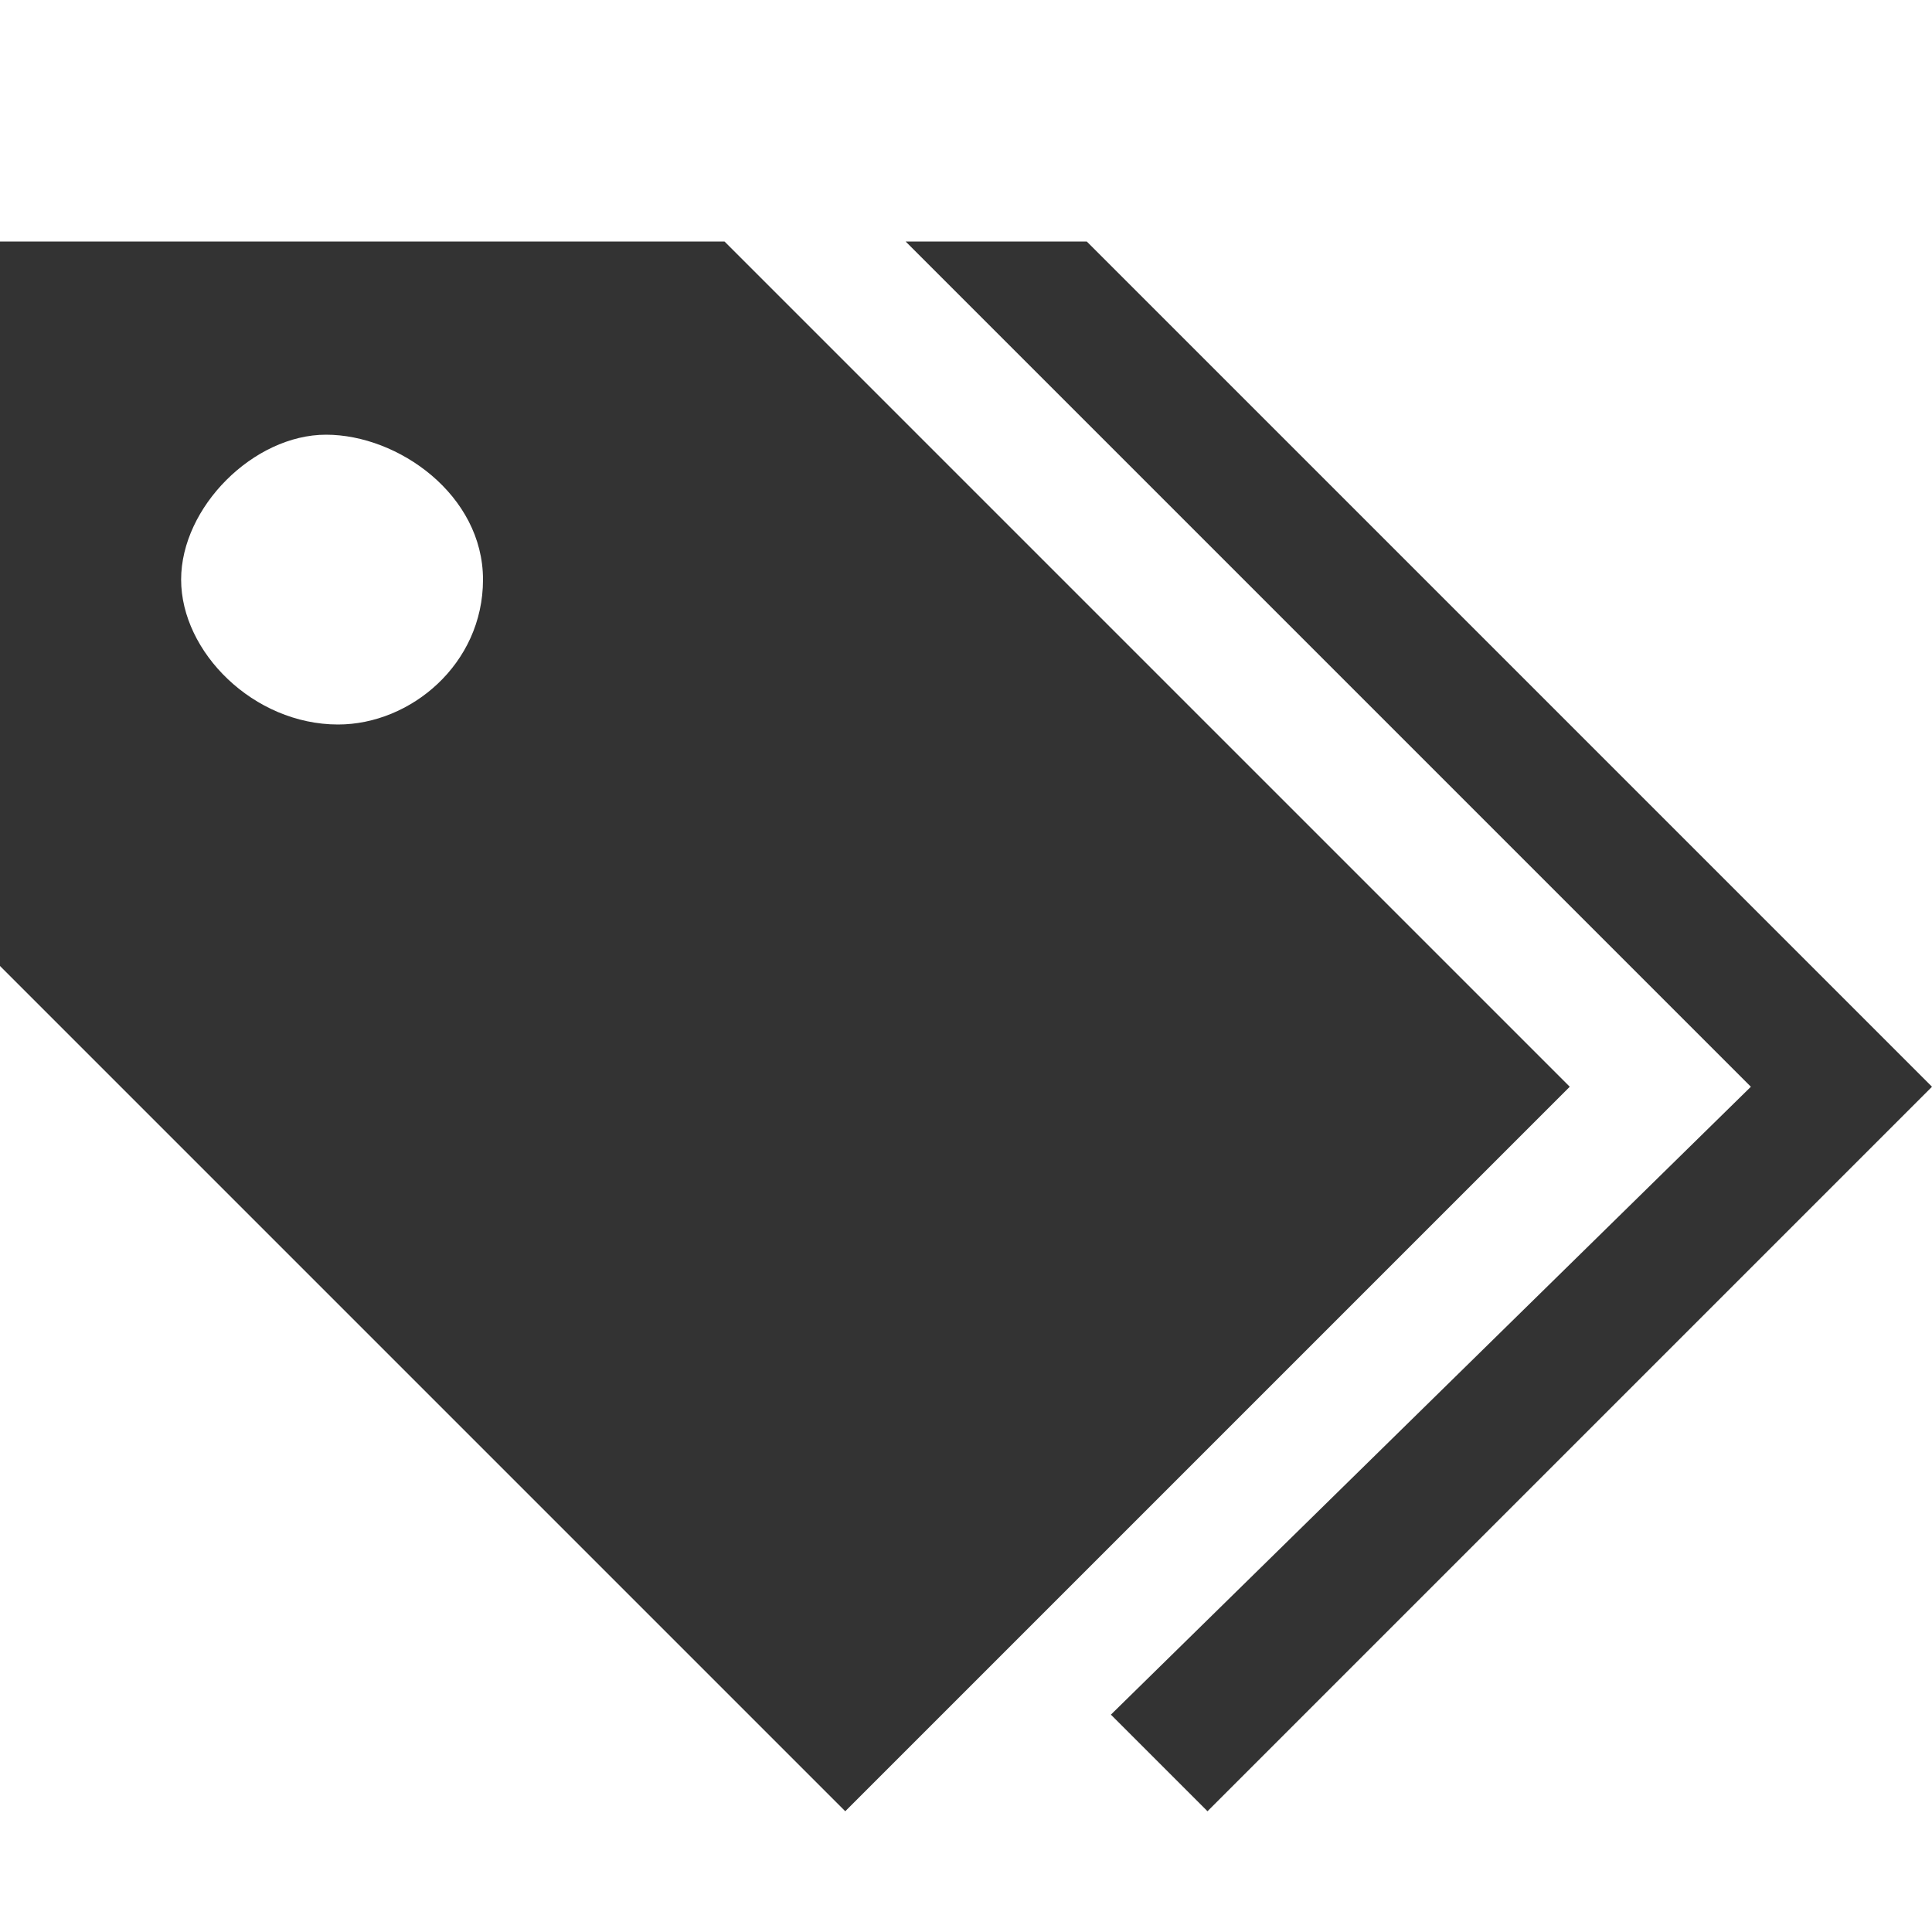
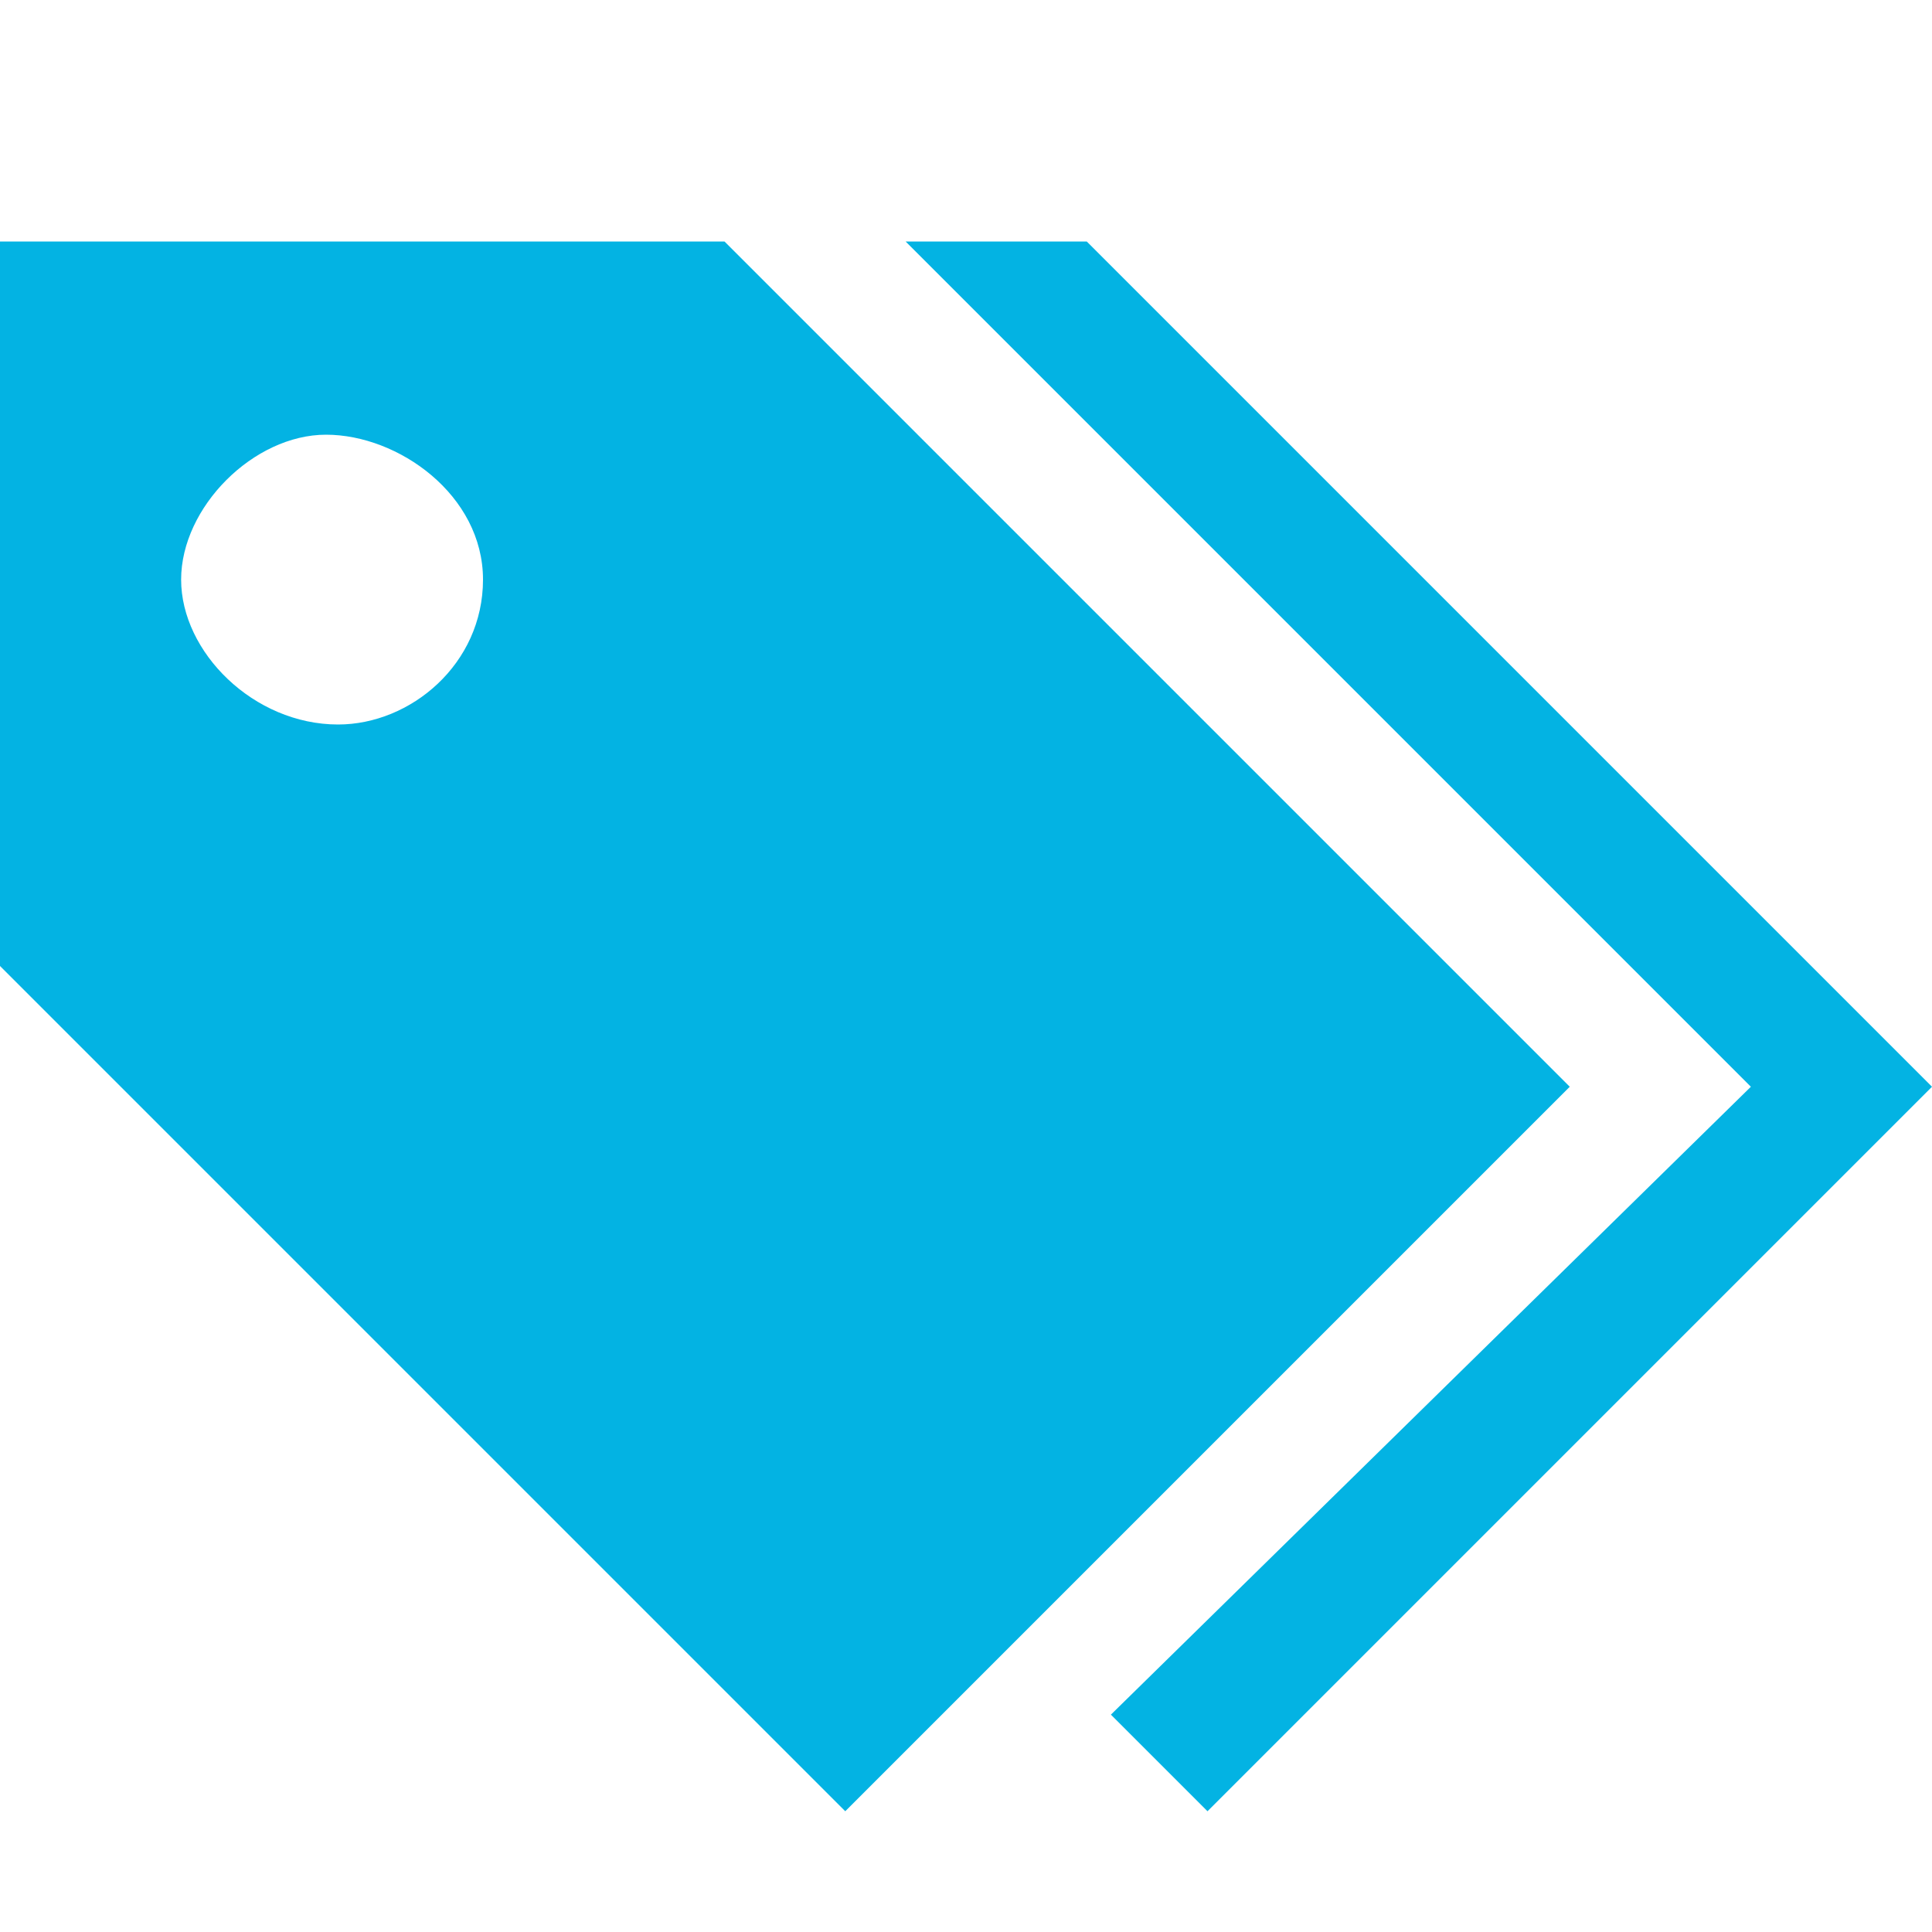
<svg xmlns="http://www.w3.org/2000/svg" width="16px" height="16px" viewBox="0 0 16 16" version="1.1">
-   <path fill="#333" d="M9 2h-1.5l7 7-5.3 5.2 0.8 0.8 6-6z" />
-   <path fill="#333" d="M6 2h-6v6l7 7 6-6-7-7zM2.8 6c-0.7 0-1.3-0.6-1.3-1.2s0.6-1.2 1.2-1.2 1.3 0.5 1.3 1.2-0.6 1.2-1.2 1.2z" />
+   <path fill="#03B3E3" d="M9 2h-1.5l7 7-5.3 5.2 0.8 0.8 6-6z" />
+   <path fill="#03B3E3" d="M6 2h-6v6l7 7 6-6-7-7zM2.8 6c-0.7 0-1.3-0.6-1.3-1.2s0.6-1.2 1.2-1.2 1.3 0.5 1.3 1.2-0.6 1.2-1.2 1.2z" />
</svg>
